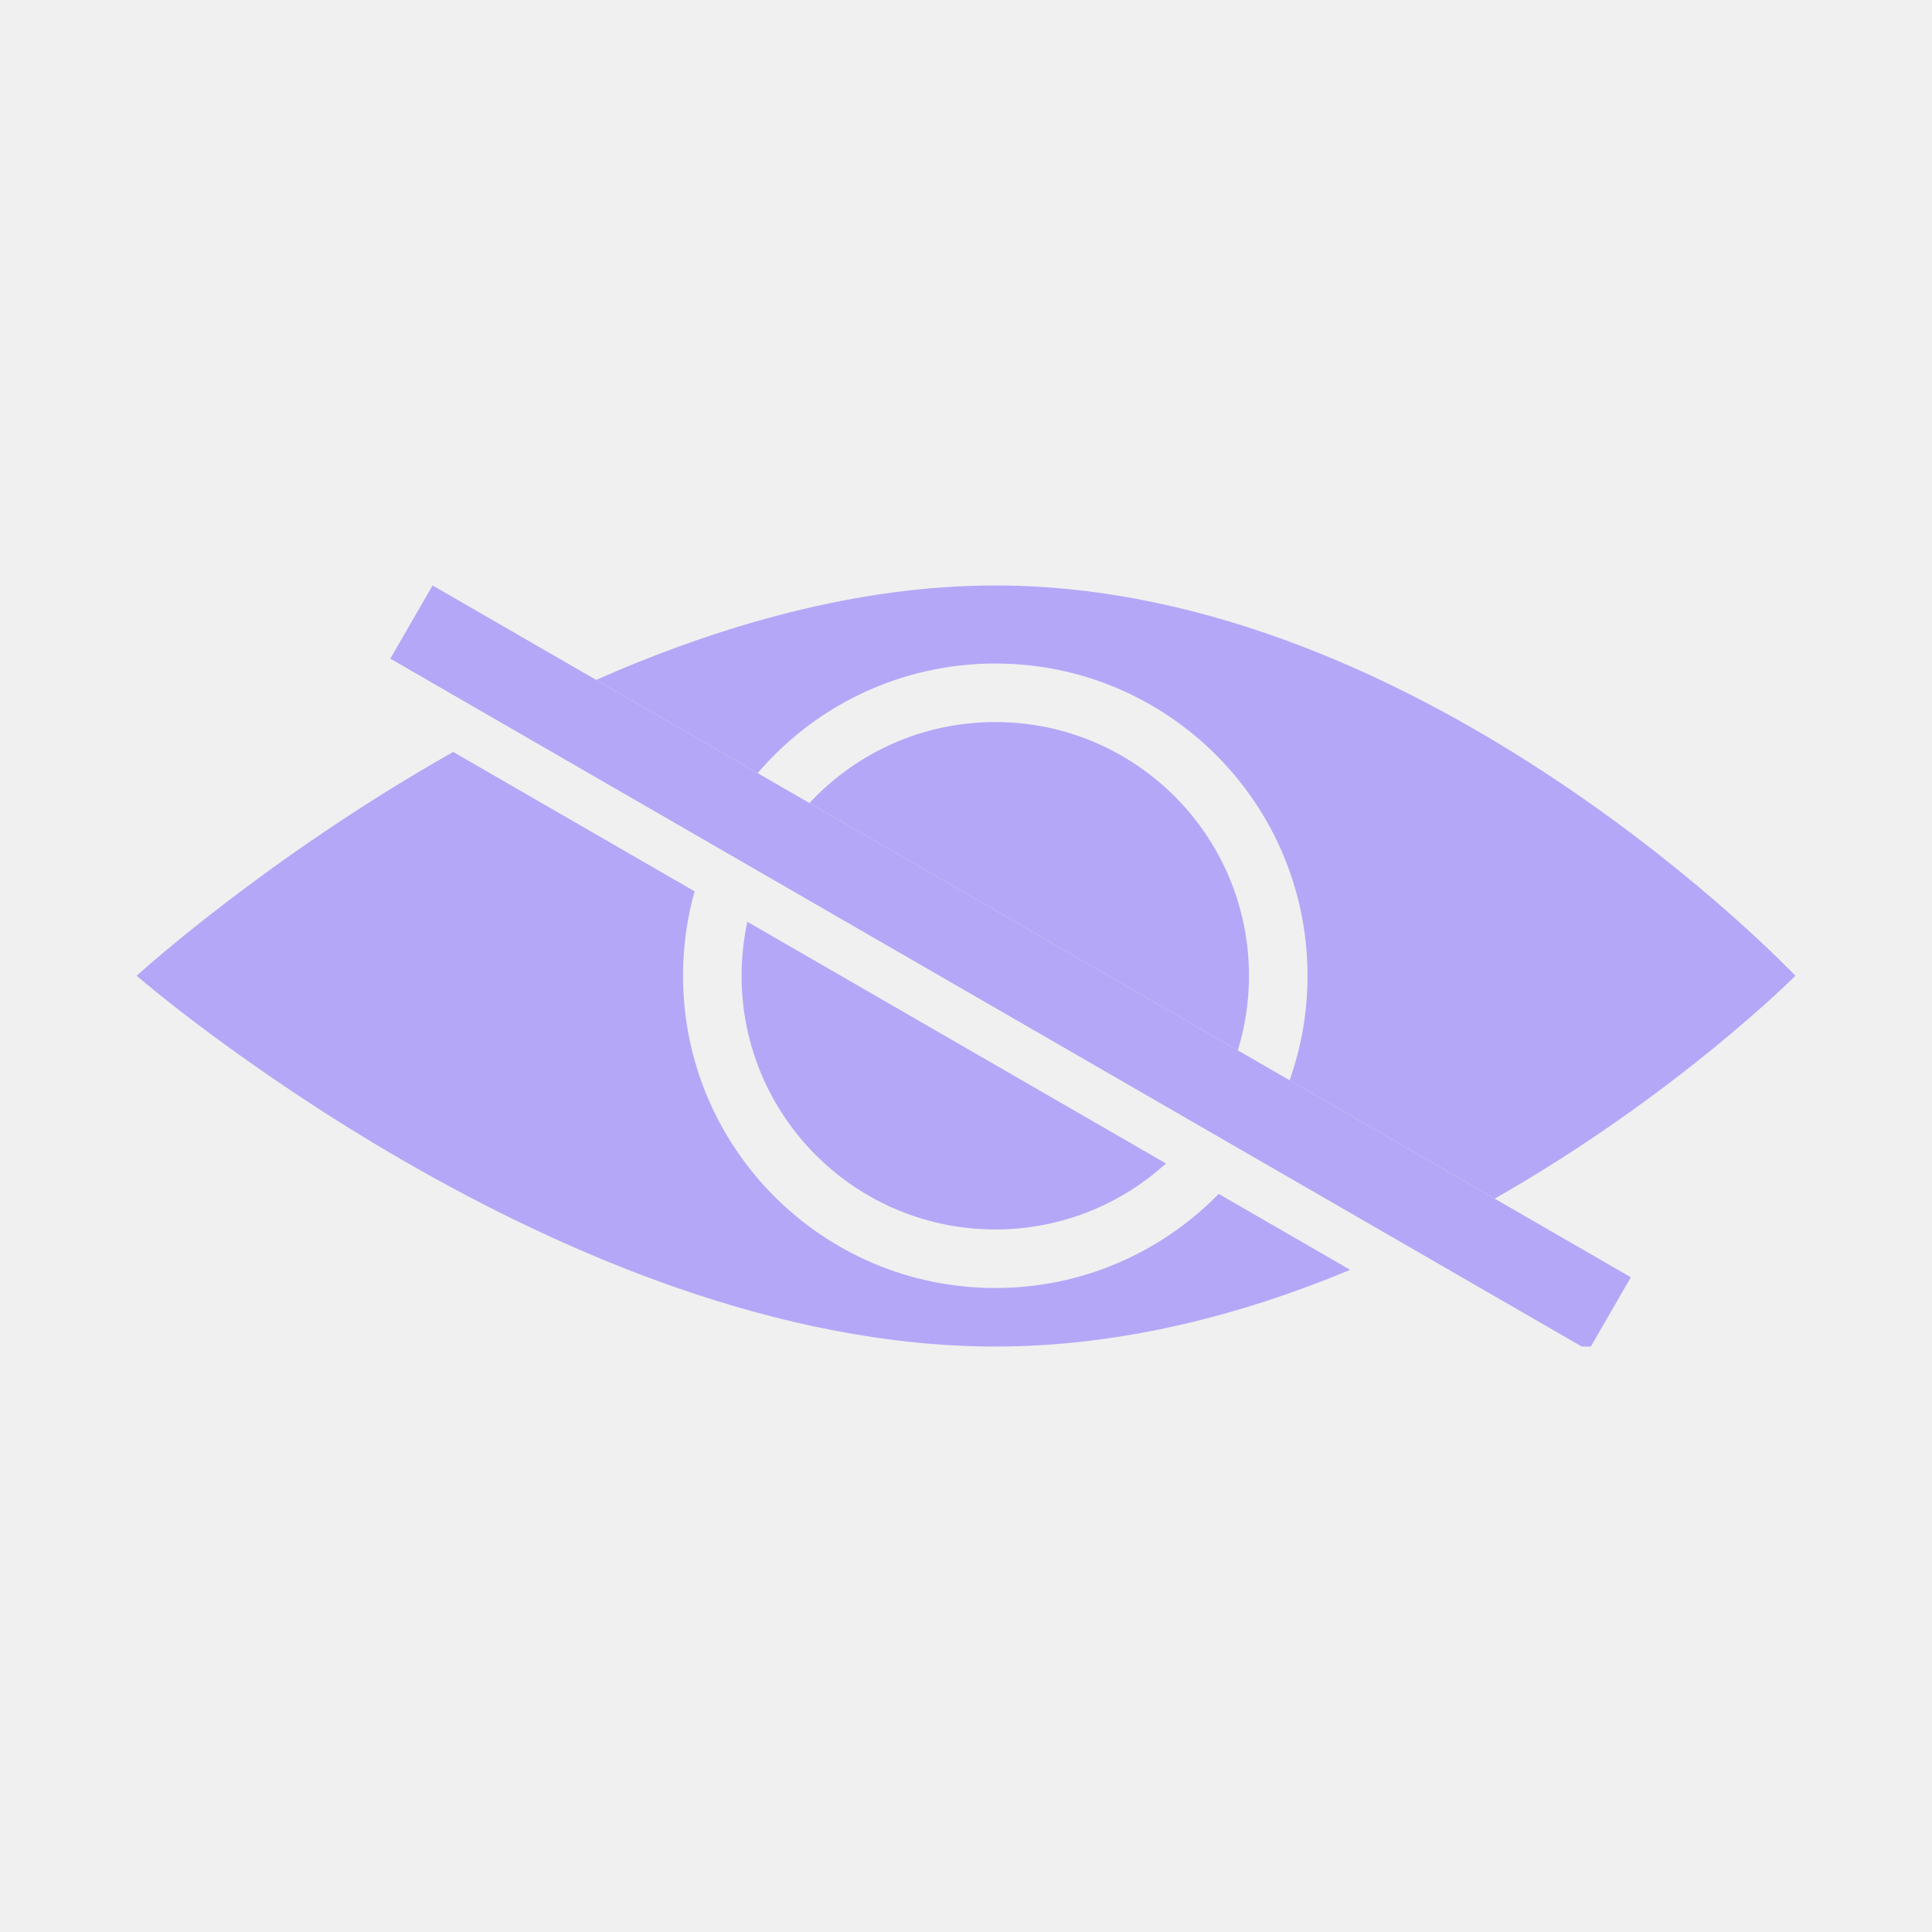
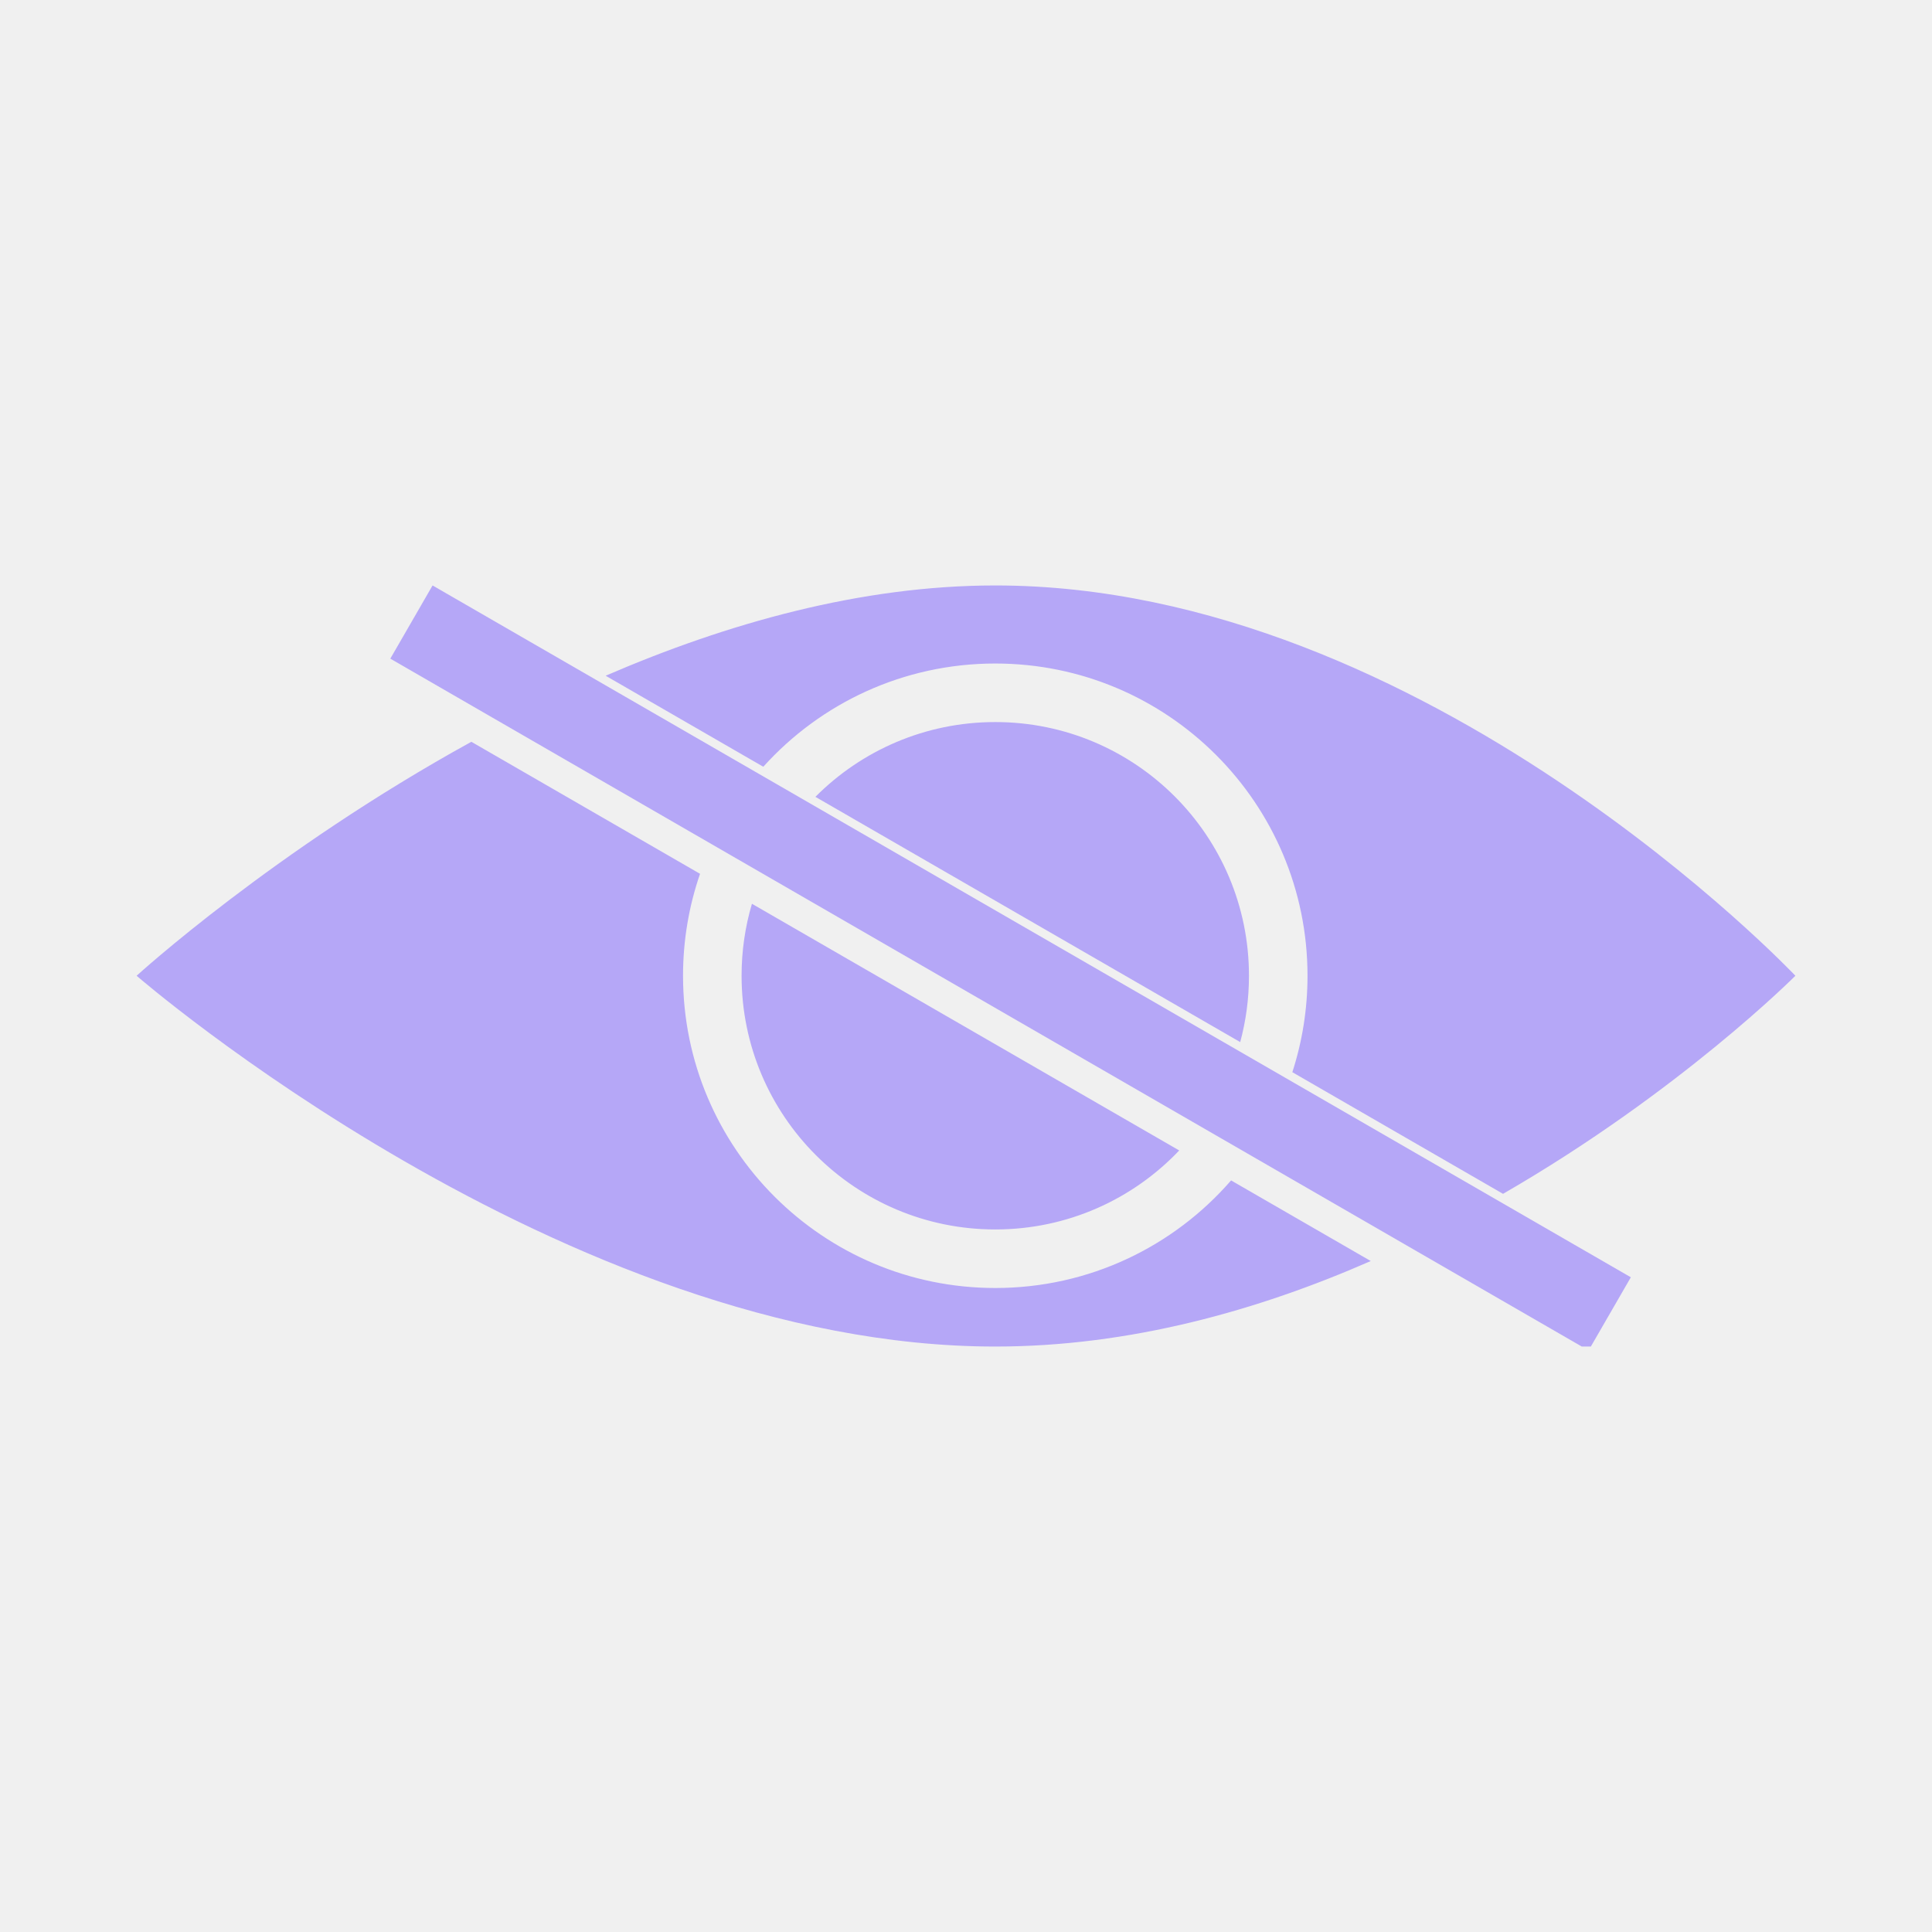
<svg xmlns="http://www.w3.org/2000/svg" width="99" height="99" viewBox="0 0 99 99" fill="none">
  <g clip-path="url(#clip0_356_30)">
-     <path fill-rule="evenodd" clip-rule="evenodd" d="M69.187 65.069C63.661 67.372 57.467 69 51 69C28.909 69 7 50 7 50C7 50 13.607 43.969 23.222 38.531L35.592 45.673C35.206 47.049 35 48.5 35 50C35 58.837 42.163 66 51 66C55.487 66 59.542 64.153 62.448 61.178L69.187 65.069ZM76.589 61.421C85.903 56.126 92 50 92 50C92 50 73.091 30 51 30C43.926 30 36.87 32.051 30.547 34.839L38.825 39.618C41.76 36.18 46.125 34 51 34C59.837 34 67 41.163 67 50C67 51.878 66.676 53.681 66.082 55.355L76.589 61.421ZM59.746 59.618L38.295 47.233C38.102 48.125 38 49.05 38 50C38 57.18 43.82 63 51 63C54.368 63 57.437 61.719 59.746 59.618ZM41.477 41.15L63.429 53.823C63.8 52.615 64 51.331 64 50C64 42.82 58.18 37 51 37C47.239 37 43.851 38.597 41.477 41.15Z" fill="#B5A7F7" />
+     <path fill-rule="evenodd" clip-rule="evenodd" d="M24.154 38.011C14.036 43.577 7 50 7 50C7 50 28.909 69 51 69C57.881 69 64.453 67.157 70.241 64.618L63.084 60.487C60.151 63.864 55.825 66 51 66C42.163 66 35 58.837 35 50C35 48.171 35.307 46.413 35.872 44.776L24.154 38.011ZM38.531 46.311C38.185 47.48 38 48.718 38 50C38 57.18 43.82 63 51 63C54.711 63 58.058 61.446 60.426 58.952L38.531 46.311ZM63.551 53.399L41.783 40.832C44.138 38.465 47.398 37 51 37C58.18 37 64 42.82 64 50C64 51.176 63.844 52.316 63.551 53.399ZM66.222 54.941C66.727 53.385 67 51.724 67 50C67 41.163 59.837 34 51 34C46.282 34 42.041 36.042 39.113 39.29L31.035 34.626C37.232 31.947 44.107 30 51 30C73.091 30 92 50 92 50C92 50 86.091 55.938 77.019 61.175L66.222 54.941Z" fill="#B5A7F7" />
    <rect x="20" y="33.751" width="4.331" height="70.901" transform="rotate(-60 20 33.7507)" fill="#B5A7F7" />
  </g>
  <defs>
    <clipPath id="clip0_356_30">
      <rect width="85" height="39" fill="white" transform="translate(7 30)" />
    </clipPath>
  </defs>
</svg>
